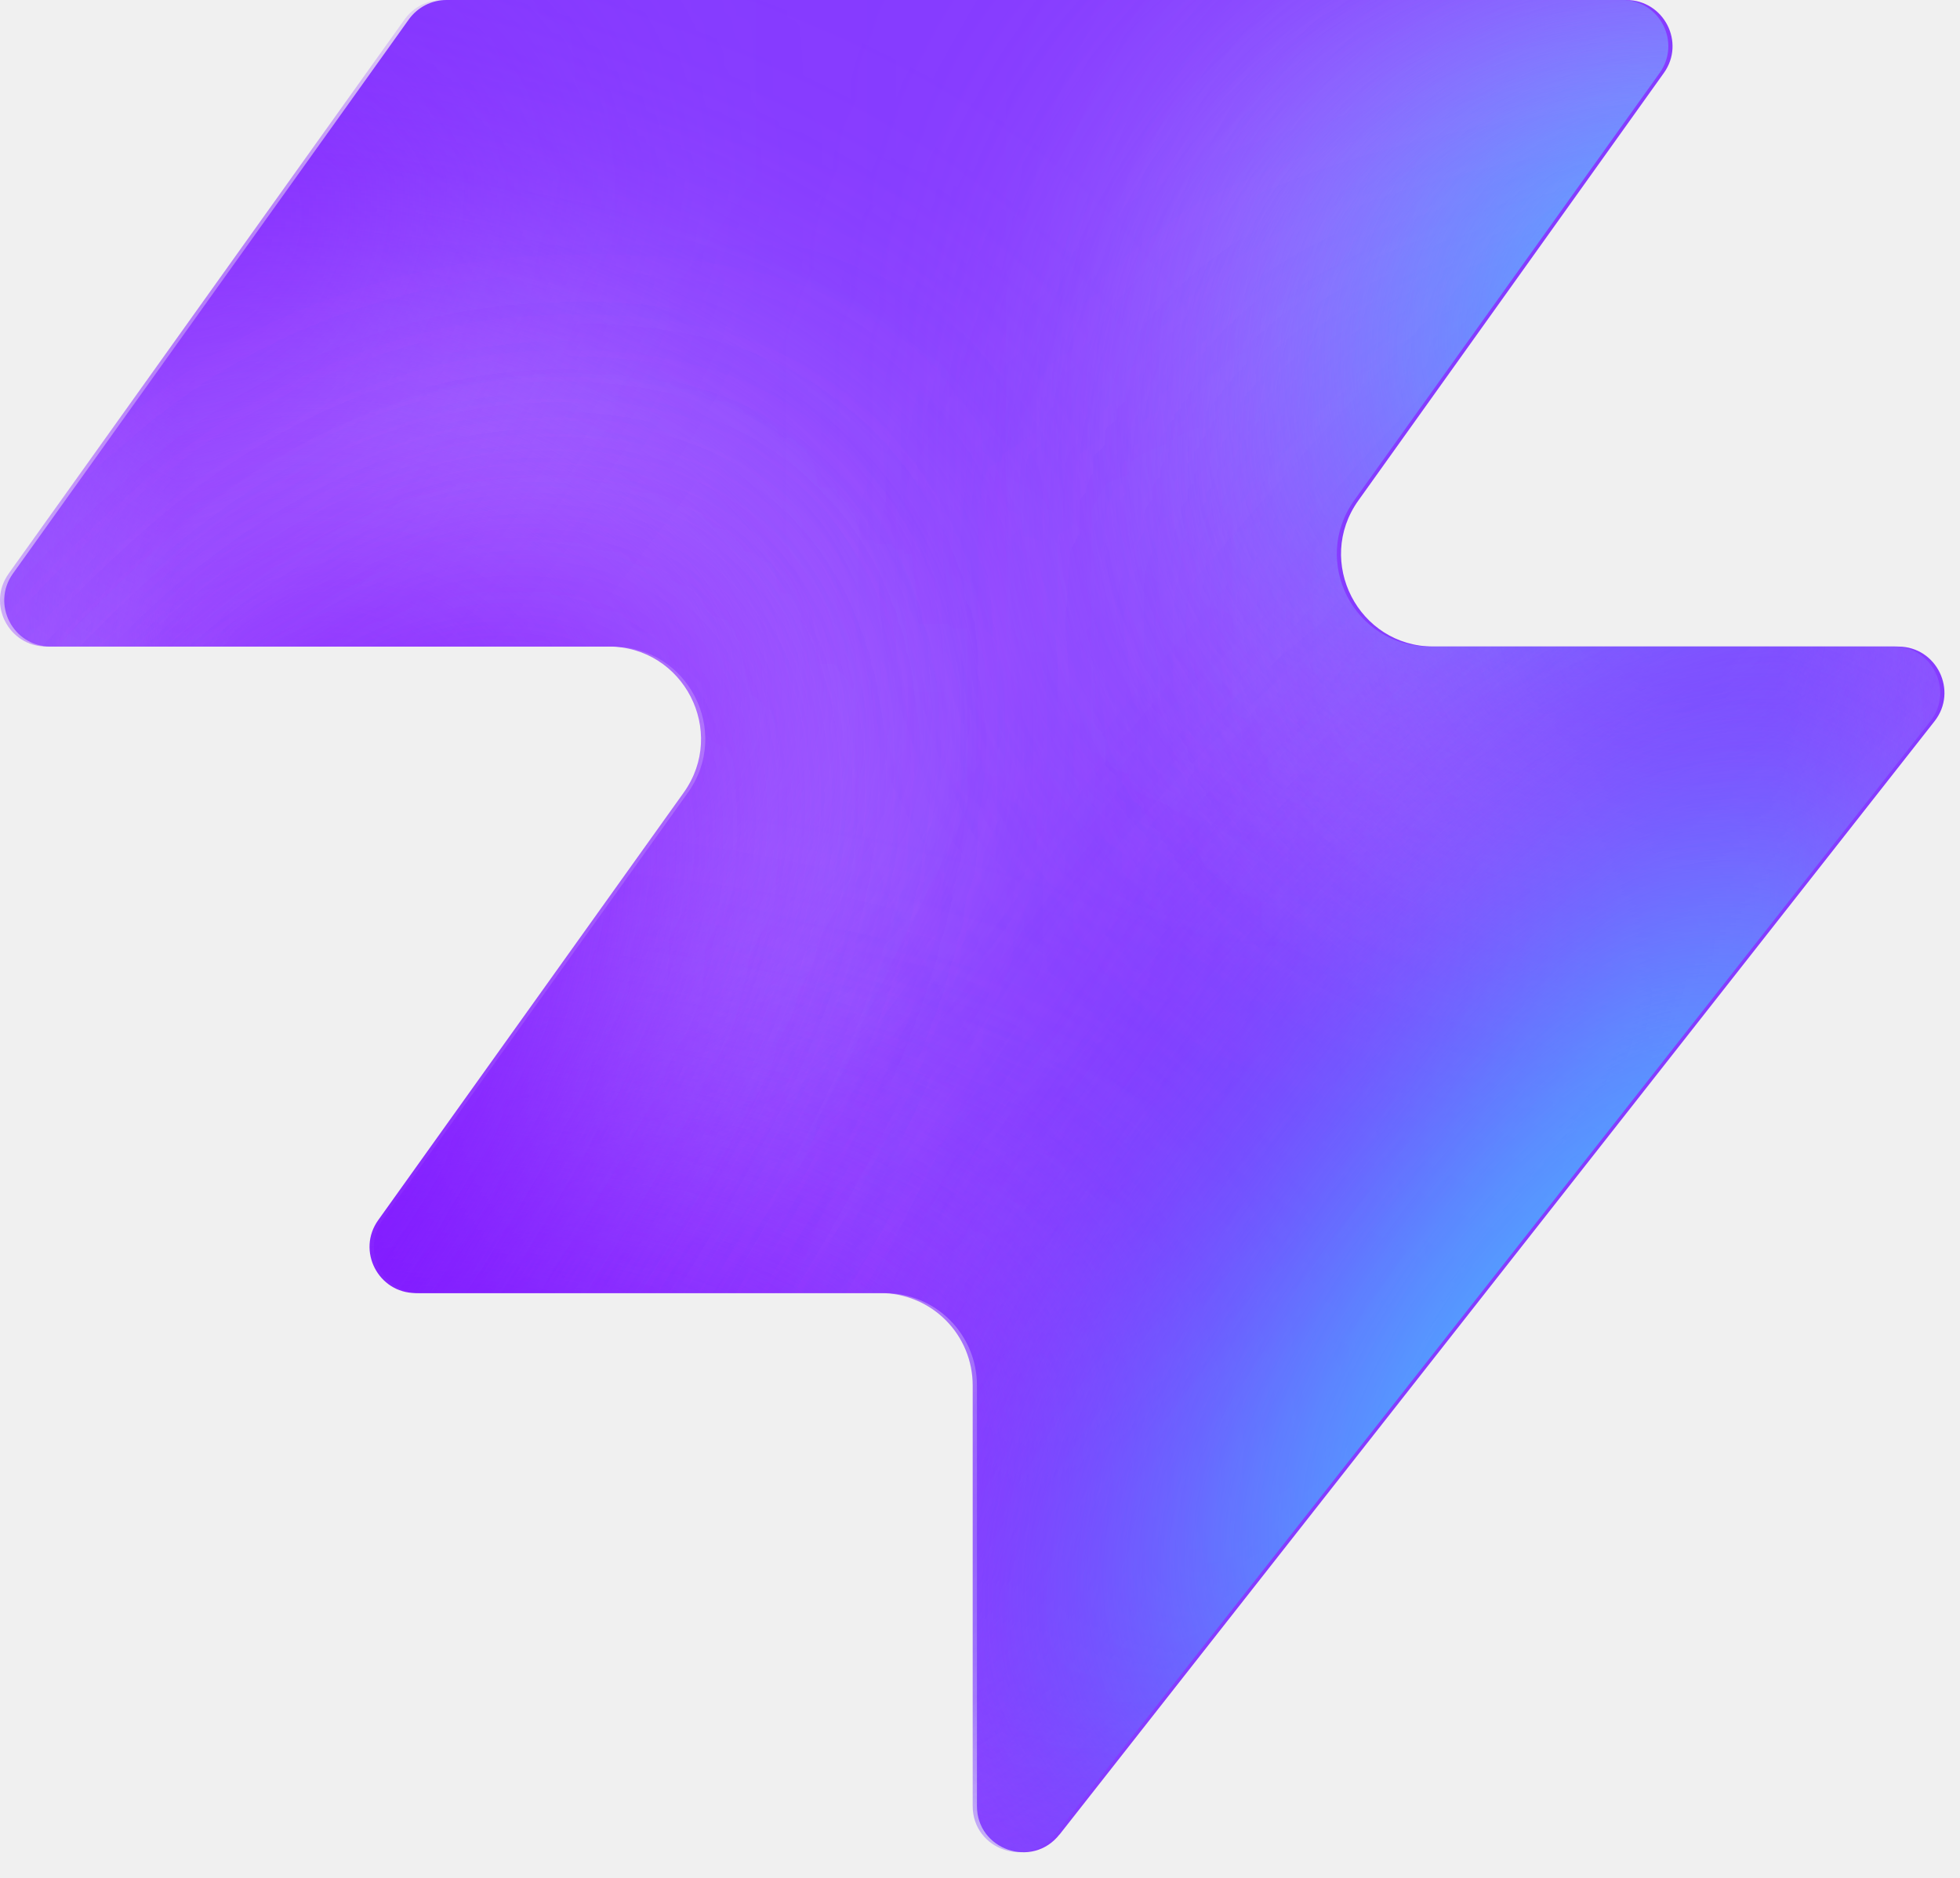
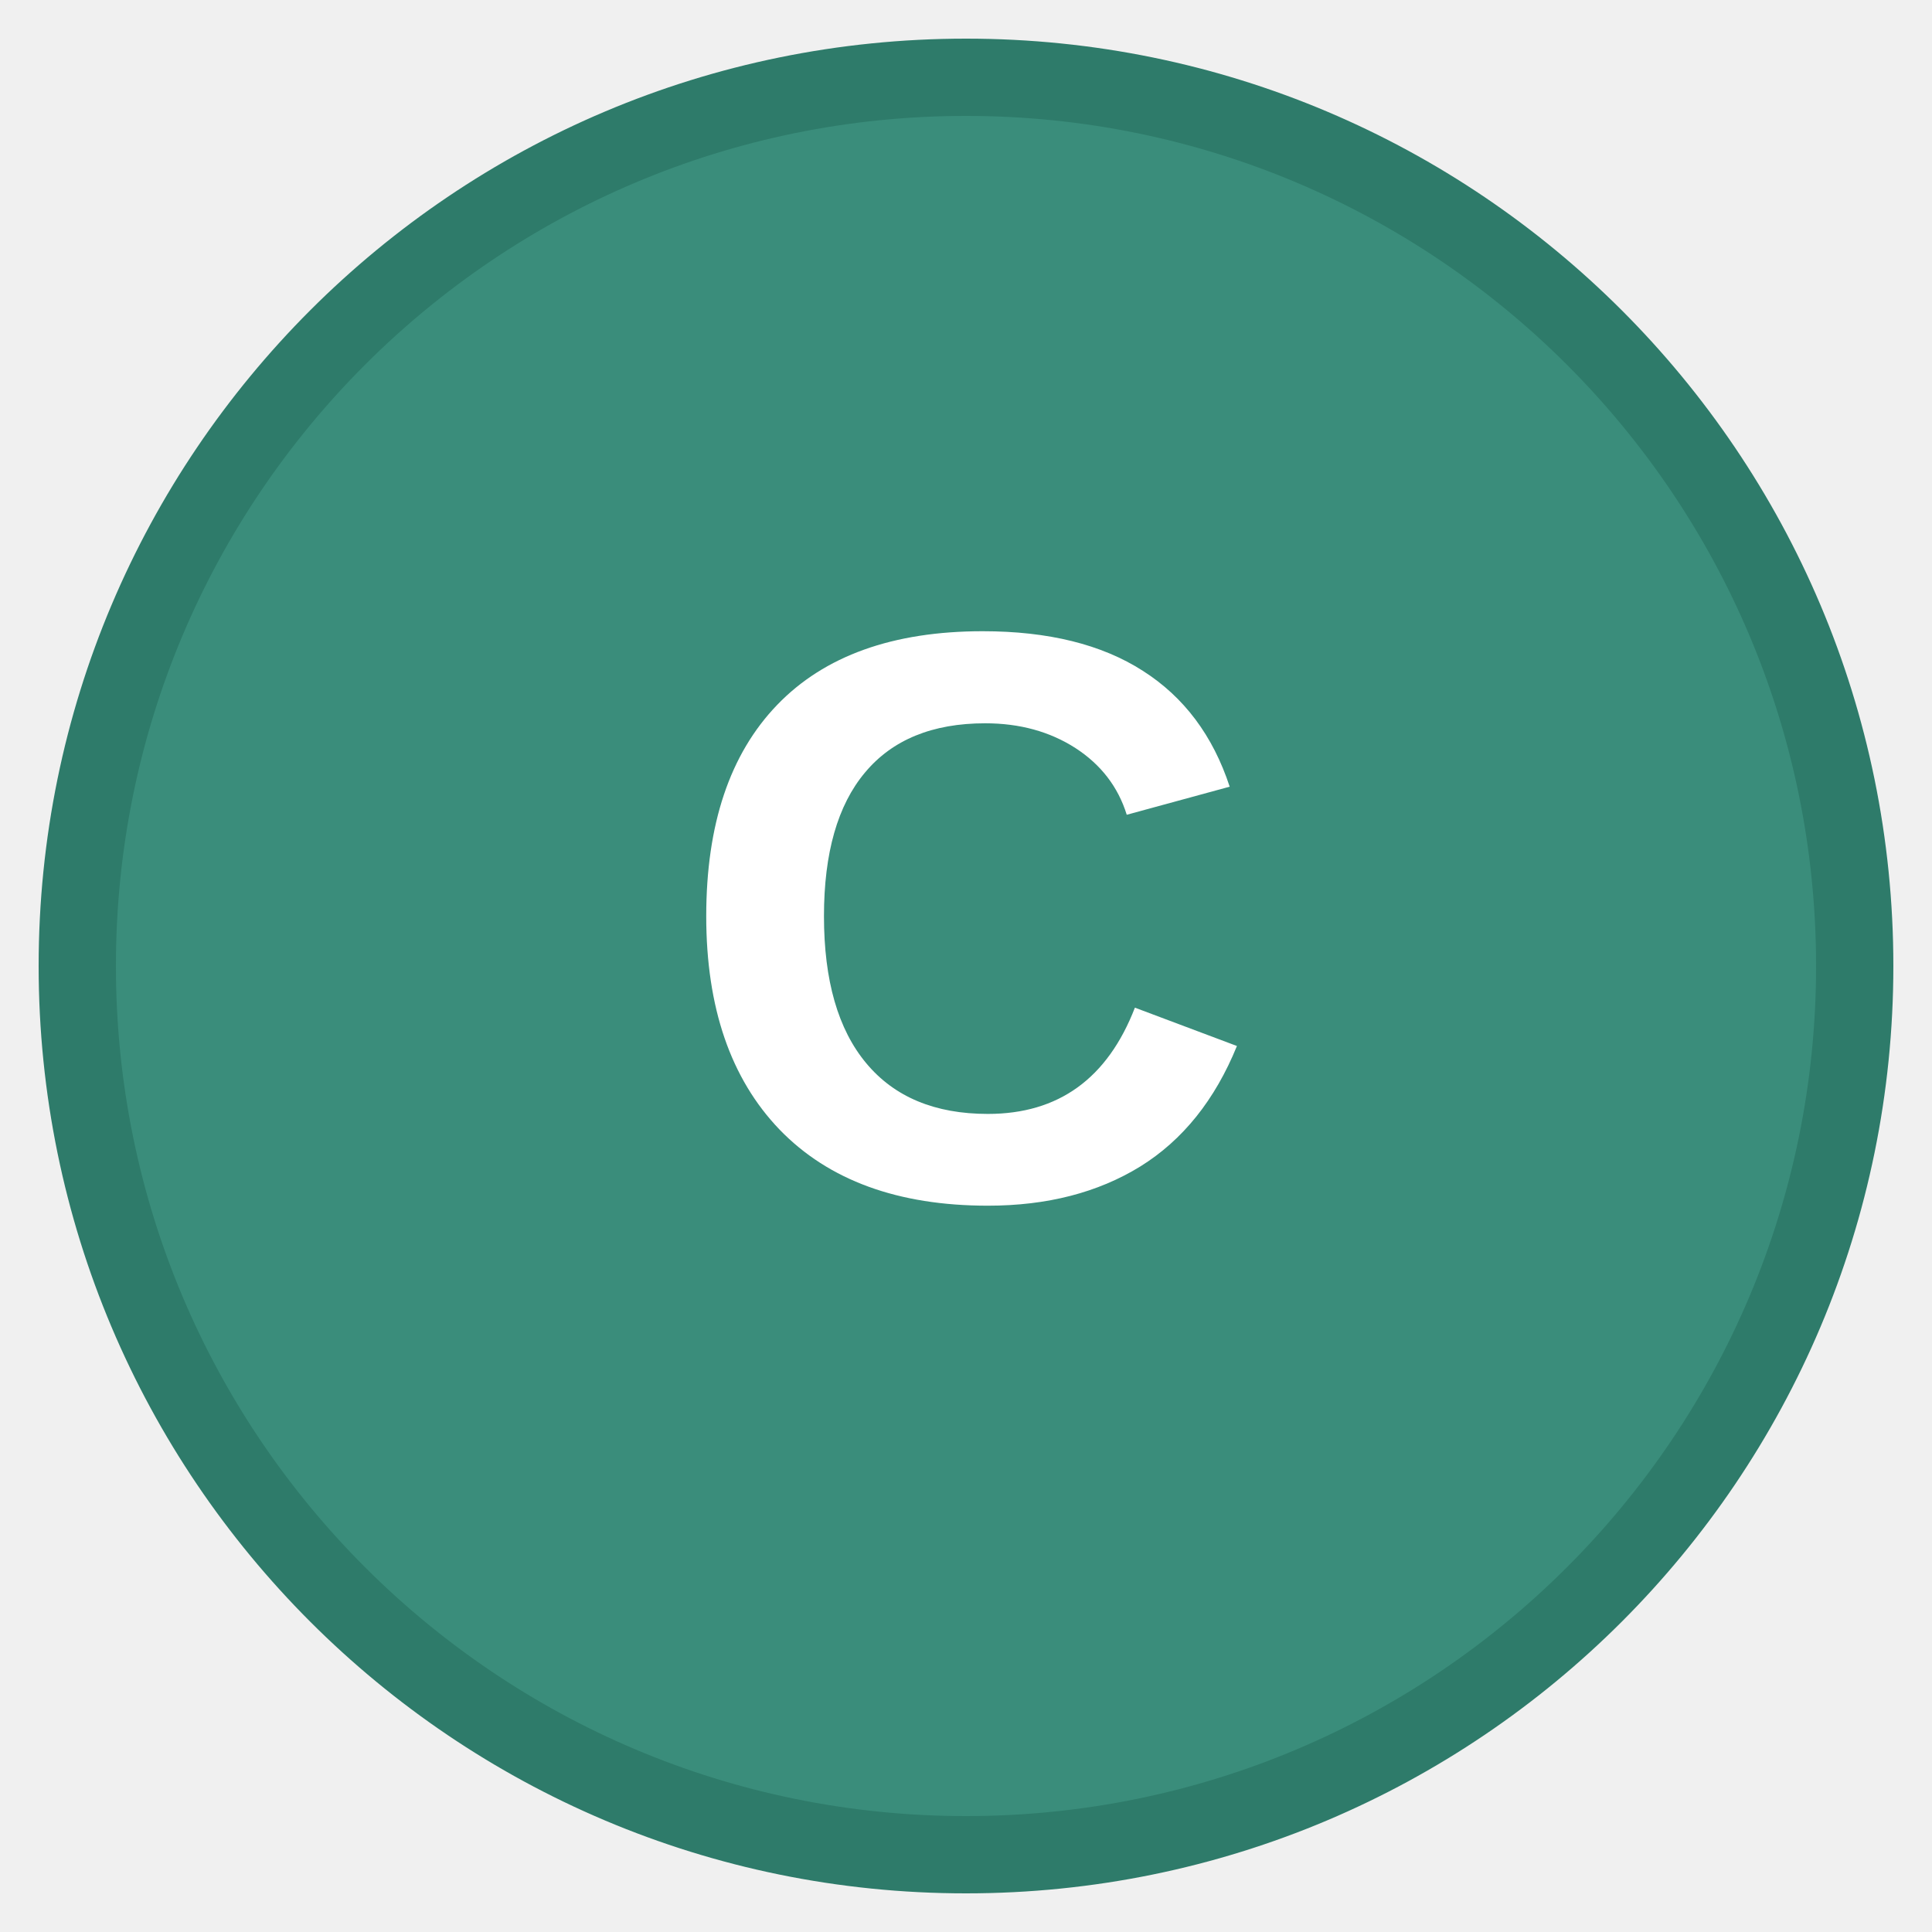
- <svg xmlns="http://www.w3.org/2000/svg" width="48" height="46" fill="none" viewBox="0 0 48 46">
-   <path fill="#863bff" d="M25.946 44.938c-.664.845-2.021.375-2.021-.698V33.937a2.26 2.26 0 0 0-2.262-2.262H10.287c-.92 0-1.456-1.04-.92-1.788l7.48-10.471c1.07-1.497 0-3.578-1.842-3.578H1.237c-.92 0-1.456-1.04-.92-1.788L10.013.474c.214-.297.556-.474.92-.474h28.894c.92 0 1.456 1.04.92 1.788l-7.48 10.471c-1.07 1.498 0 3.579 1.842 3.579h11.377c.943 0 1.473 1.088.89 1.83L25.947 44.94z" style="fill:#863bff;fill:color(display-p3 .525 .23 1);fill-opacity:1" />
-   <mask id="a" width="48" height="46" x="0" y="0" maskUnits="userSpaceOnUse" style="mask-type:alpha">
-     <path fill="#000" d="M25.842 44.938c-.664.844-2.021.375-2.021-.698V33.937a2.26 2.26 0 0 0-2.262-2.262H10.183c-.92 0-1.456-1.04-.92-1.788l7.48-10.471c1.07-1.498 0-3.579-1.842-3.579H1.133c-.92 0-1.456-1.04-.92-1.787L9.91.473c.214-.297.556-.474.92-.474h28.894c.92 0 1.456 1.04.92 1.788l-7.48 10.471c-1.07 1.498 0 3.578 1.842 3.578h11.377c.943 0 1.473 1.088.89 1.832L25.843 44.94z" style="fill:#000;fill-opacity:1" />
-   </mask>
-   <g mask="url(#a)">
-     <g filter="url(#b)">
-       <ellipse cx="5.508" cy="14.704" fill="#ede6ff" rx="5.508" ry="14.704" style="fill:#ede6ff;fill:color(display-p3 .927 .903 1);fill-opacity:1" transform="matrix(.00324 1 1 -.00324 -4.47 31.516)" />
-     </g>
-     <g filter="url(#c)">
-       <ellipse cx="10.399" cy="29.851" fill="#ede6ff" rx="10.399" ry="29.851" style="fill:#ede6ff;fill:color(display-p3 .927 .903 1);fill-opacity:1" transform="matrix(.00324 1 1 -.00324 -39.328 7.883)" />
-     </g>
-     <g filter="url(#d)">
-       <ellipse cx="5.508" cy="30.487" fill="#7e14ff" rx="5.508" ry="30.487" style="fill:#7e14ff;fill:color(display-p3 .492 .077 1);fill-opacity:1" transform="rotate(89.814 -25.913 -14.639)scale(1 -1)" />
-     </g>
-     <g filter="url(#e)">
-       <ellipse cx="5.508" cy="30.599" fill="#7e14ff" rx="5.508" ry="30.599" style="fill:#7e14ff;fill:color(display-p3 .492 .077 1);fill-opacity:1" transform="rotate(89.814 -32.644 -3.334)scale(1 -1)" />
-     </g>
-     <g filter="url(#f)">
-       <ellipse cx="5.508" cy="30.599" fill="#7e14ff" rx="5.508" ry="30.599" style="fill:#7e14ff;fill:color(display-p3 .492 .077 1);fill-opacity:1" transform="matrix(.00324 1 1 -.00324 -34.34 30.47)" />
-     </g>
-     <g filter="url(#g)">
-       <ellipse cx="14.072" cy="22.078" fill="#ede6ff" rx="14.072" ry="22.078" style="fill:#ede6ff;fill:color(display-p3 .927 .903 1);fill-opacity:1" transform="rotate(93.35 24.506 48.493)scale(-1 1)" />
-     </g>
-     <g filter="url(#h)">
-       <ellipse cx="3.47" cy="21.501" fill="#7e14ff" rx="3.47" ry="21.501" style="fill:#7e14ff;fill:color(display-p3 .492 .077 1);fill-opacity:1" transform="rotate(89.009 28.708 47.59)scale(-1 1)" />
-     </g>
-     <g filter="url(#i)">
-       <ellipse cx="3.47" cy="21.501" fill="#7e14ff" rx="3.47" ry="21.501" style="fill:#7e14ff;fill:color(display-p3 .492 .077 1);fill-opacity:1" transform="rotate(89.009 28.708 47.59)scale(-1 1)" />
-     </g>
-     <g filter="url(#j)">
-       <ellipse cx=".387" cy="8.972" fill="#7e14ff" rx="4.407" ry="29.108" style="fill:#7e14ff;fill:color(display-p3 .492 .077 1);fill-opacity:1" transform="rotate(39.51 .387 8.972)" />
-     </g>
-     <g filter="url(#k)">
-       <ellipse cx="47.523" cy="-6.092" fill="#7e14ff" rx="4.407" ry="29.108" style="fill:#7e14ff;fill:color(display-p3 .492 .077 1);fill-opacity:1" transform="rotate(37.892 47.523 -6.092)" />
-     </g>
-     <g filter="url(#l)">
-       <ellipse cx="41.412" cy="6.333" fill="#47bfff" rx="5.971" ry="9.665" style="fill:#47bfff;fill:color(display-p3 .28 .748 1);fill-opacity:1" transform="rotate(37.892 41.412 6.333)" />
-     </g>
-     <g filter="url(#m)">
-       <ellipse cx="-1.879" cy="38.332" fill="#7e14ff" rx="4.407" ry="29.108" style="fill:#7e14ff;fill:color(display-p3 .492 .077 1);fill-opacity:1" transform="rotate(37.892 -1.88 38.332)" />
-     </g>
-     <g filter="url(#n)">
-       <ellipse cx="-1.879" cy="38.332" fill="#7e14ff" rx="4.407" ry="29.108" style="fill:#7e14ff;fill:color(display-p3 .492 .077 1);fill-opacity:1" transform="rotate(37.892 -1.88 38.332)" />
-     </g>
-     <g filter="url(#o)">
-       <ellipse cx="35.651" cy="29.907" fill="#7e14ff" rx="4.407" ry="29.108" style="fill:#7e14ff;fill:color(display-p3 .492 .077 1);fill-opacity:1" transform="rotate(37.892 35.651 29.907)" />
-     </g>
-     <g filter="url(#p)">
-       <ellipse cx="38.418" cy="32.4" fill="#47bfff" rx="5.971" ry="15.297" style="fill:#47bfff;fill:color(display-p3 .28 .748 1);fill-opacity:1" transform="rotate(37.892 38.418 32.4)" />
-     </g>
-   </g>
-   <defs>
-     <filter id="b" width="60.045" height="41.654" x="-19.77" y="16.149" color-interpolation-filters="sRGB" filterUnits="userSpaceOnUse">
-       <feFlood flood-opacity="0" result="BackgroundImageFix" />
-       <feBlend in="SourceGraphic" in2="BackgroundImageFix" result="shape" />
-       <feGaussianBlur result="effect1_foregroundBlur_2002_17158" stdDeviation="7.659" />
-     </filter>
-     <filter id="c" width="90.34" height="51.437" x="-54.613" y="-7.533" color-interpolation-filters="sRGB" filterUnits="userSpaceOnUse">
-       <feFlood flood-opacity="0" result="BackgroundImageFix" />
-       <feBlend in="SourceGraphic" in2="BackgroundImageFix" result="shape" />
-       <feGaussianBlur result="effect1_foregroundBlur_2002_17158" stdDeviation="7.659" />
-     </filter>
-     <filter id="d" width="79.355" height="29.4" x="-49.64" y="2.03" color-interpolation-filters="sRGB" filterUnits="userSpaceOnUse">
-       <feFlood flood-opacity="0" result="BackgroundImageFix" />
-       <feBlend in="SourceGraphic" in2="BackgroundImageFix" result="shape" />
-       <feGaussianBlur result="effect1_foregroundBlur_2002_17158" stdDeviation="4.596" />
-     </filter>
-     <filter id="e" width="79.579" height="29.4" x="-45.045" y="20.029" color-interpolation-filters="sRGB" filterUnits="userSpaceOnUse">
-       <feFlood flood-opacity="0" result="BackgroundImageFix" />
-       <feBlend in="SourceGraphic" in2="BackgroundImageFix" result="shape" />
-       <feGaussianBlur result="effect1_foregroundBlur_2002_17158" stdDeviation="4.596" />
-     </filter>
-     <filter id="f" width="79.579" height="29.4" x="-43.513" y="21.178" color-interpolation-filters="sRGB" filterUnits="userSpaceOnUse">
-       <feFlood flood-opacity="0" result="BackgroundImageFix" />
-       <feBlend in="SourceGraphic" in2="BackgroundImageFix" result="shape" />
-       <feGaussianBlur result="effect1_foregroundBlur_2002_17158" stdDeviation="4.596" />
-     </filter>
-     <filter id="g" width="74.749" height="58.852" x="15.756" y="-17.901" color-interpolation-filters="sRGB" filterUnits="userSpaceOnUse">
-       <feFlood flood-opacity="0" result="BackgroundImageFix" />
-       <feBlend in="SourceGraphic" in2="BackgroundImageFix" result="shape" />
-       <feGaussianBlur result="effect1_foregroundBlur_2002_17158" stdDeviation="7.659" />
-     </filter>
-     <filter id="h" width="61.377" height="25.362" x="23.548" y="2.284" color-interpolation-filters="sRGB" filterUnits="userSpaceOnUse">
-       <feFlood flood-opacity="0" result="BackgroundImageFix" />
-       <feBlend in="SourceGraphic" in2="BackgroundImageFix" result="shape" />
-       <feGaussianBlur result="effect1_foregroundBlur_2002_17158" stdDeviation="4.596" />
-     </filter>
-     <filter id="i" width="61.377" height="25.362" x="23.548" y="2.284" color-interpolation-filters="sRGB" filterUnits="userSpaceOnUse">
-       <feFlood flood-opacity="0" result="BackgroundImageFix" />
-       <feBlend in="SourceGraphic" in2="BackgroundImageFix" result="shape" />
-       <feGaussianBlur result="effect1_foregroundBlur_2002_17158" stdDeviation="4.596" />
-     </filter>
-     <filter id="j" width="56.045" height="63.649" x="-27.636" y="-22.853" color-interpolation-filters="sRGB" filterUnits="userSpaceOnUse">
-       <feFlood flood-opacity="0" result="BackgroundImageFix" />
-       <feBlend in="SourceGraphic" in2="BackgroundImageFix" result="shape" />
-       <feGaussianBlur result="effect1_foregroundBlur_2002_17158" stdDeviation="4.596" />
-     </filter>
-     <filter id="k" width="54.814" height="64.646" x="20.116" y="-38.415" color-interpolation-filters="sRGB" filterUnits="userSpaceOnUse">
-       <feFlood flood-opacity="0" result="BackgroundImageFix" />
-       <feBlend in="SourceGraphic" in2="BackgroundImageFix" result="shape" />
-       <feGaussianBlur result="effect1_foregroundBlur_2002_17158" stdDeviation="4.596" />
-     </filter>
-     <filter id="l" width="33.541" height="35.313" x="24.641" y="-11.323" color-interpolation-filters="sRGB" filterUnits="userSpaceOnUse">
-       <feFlood flood-opacity="0" result="BackgroundImageFix" />
-       <feBlend in="SourceGraphic" in2="BackgroundImageFix" result="shape" />
-       <feGaussianBlur result="effect1_foregroundBlur_2002_17158" stdDeviation="4.596" />
-     </filter>
-     <filter id="m" width="54.814" height="64.646" x="-29.286" y="6.009" color-interpolation-filters="sRGB" filterUnits="userSpaceOnUse">
-       <feFlood flood-opacity="0" result="BackgroundImageFix" />
-       <feBlend in="SourceGraphic" in2="BackgroundImageFix" result="shape" />
-       <feGaussianBlur result="effect1_foregroundBlur_2002_17158" stdDeviation="4.596" />
-     </filter>
-     <filter id="n" width="54.814" height="64.646" x="-29.286" y="6.009" color-interpolation-filters="sRGB" filterUnits="userSpaceOnUse">
-       <feFlood flood-opacity="0" result="BackgroundImageFix" />
-       <feBlend in="SourceGraphic" in2="BackgroundImageFix" result="shape" />
-       <feGaussianBlur result="effect1_foregroundBlur_2002_17158" stdDeviation="4.596" />
-     </filter>
-     <filter id="o" width="54.814" height="64.646" x="8.244" y="-2.416" color-interpolation-filters="sRGB" filterUnits="userSpaceOnUse">
-       <feFlood flood-opacity="0" result="BackgroundImageFix" />
-       <feBlend in="SourceGraphic" in2="BackgroundImageFix" result="shape" />
-       <feGaussianBlur result="effect1_foregroundBlur_2002_17158" stdDeviation="4.596" />
-     </filter>
-     <filter id="p" width="39.409" height="43.623" x="18.713" y="10.588" color-interpolation-filters="sRGB" filterUnits="userSpaceOnUse">
-       <feFlood flood-opacity="0" result="BackgroundImageFix" />
-       <feBlend in="SourceGraphic" in2="BackgroundImageFix" result="shape" />
-       <feGaussianBlur result="effect1_foregroundBlur_2002_17158" stdDeviation="4.596" />
-     </filter>
-   </defs>
+ <svg xmlns="http://www.w3.org/2000/svg" viewBox="0 0 100 100">
+   <circle cx="50" cy="50" r="46" fill="#3A8D7B" stroke="#2E7B6A" stroke-width="4" />
+   <text x="50" y="62" font-family="Arial, sans-serif" font-size="42" font-weight="bold" text-anchor="middle" fill="white">C</text>
</svg>
